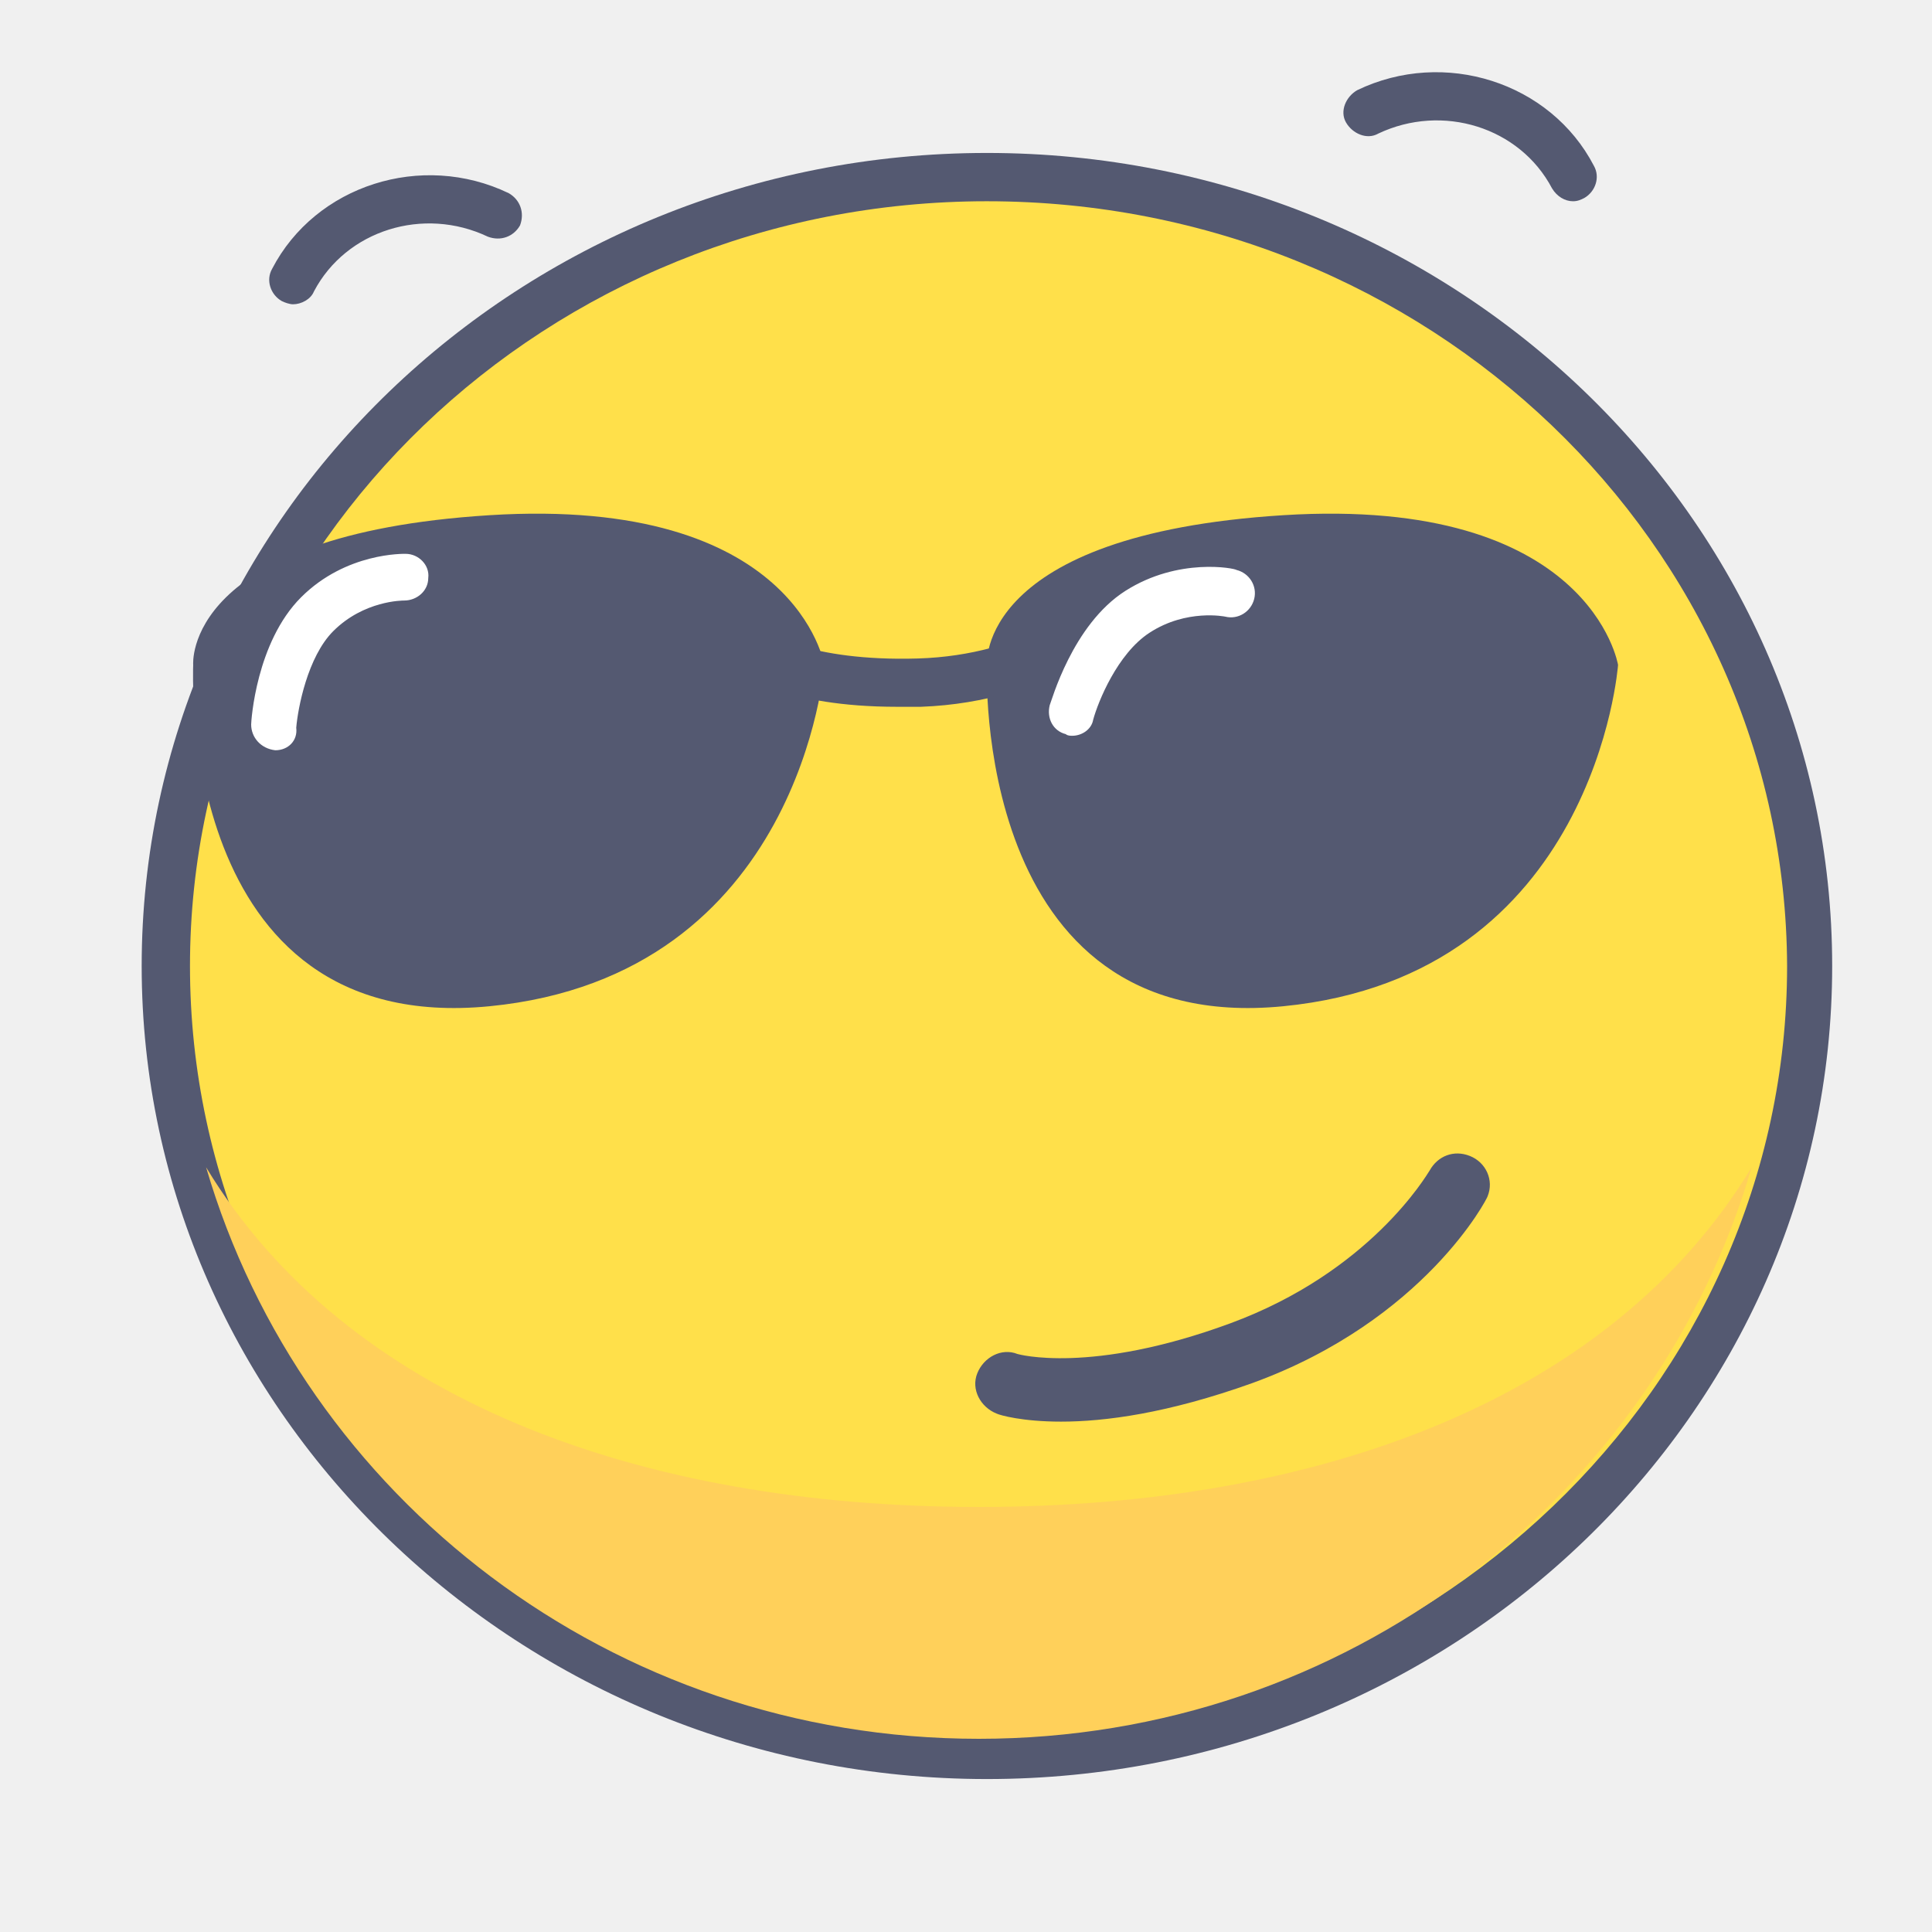
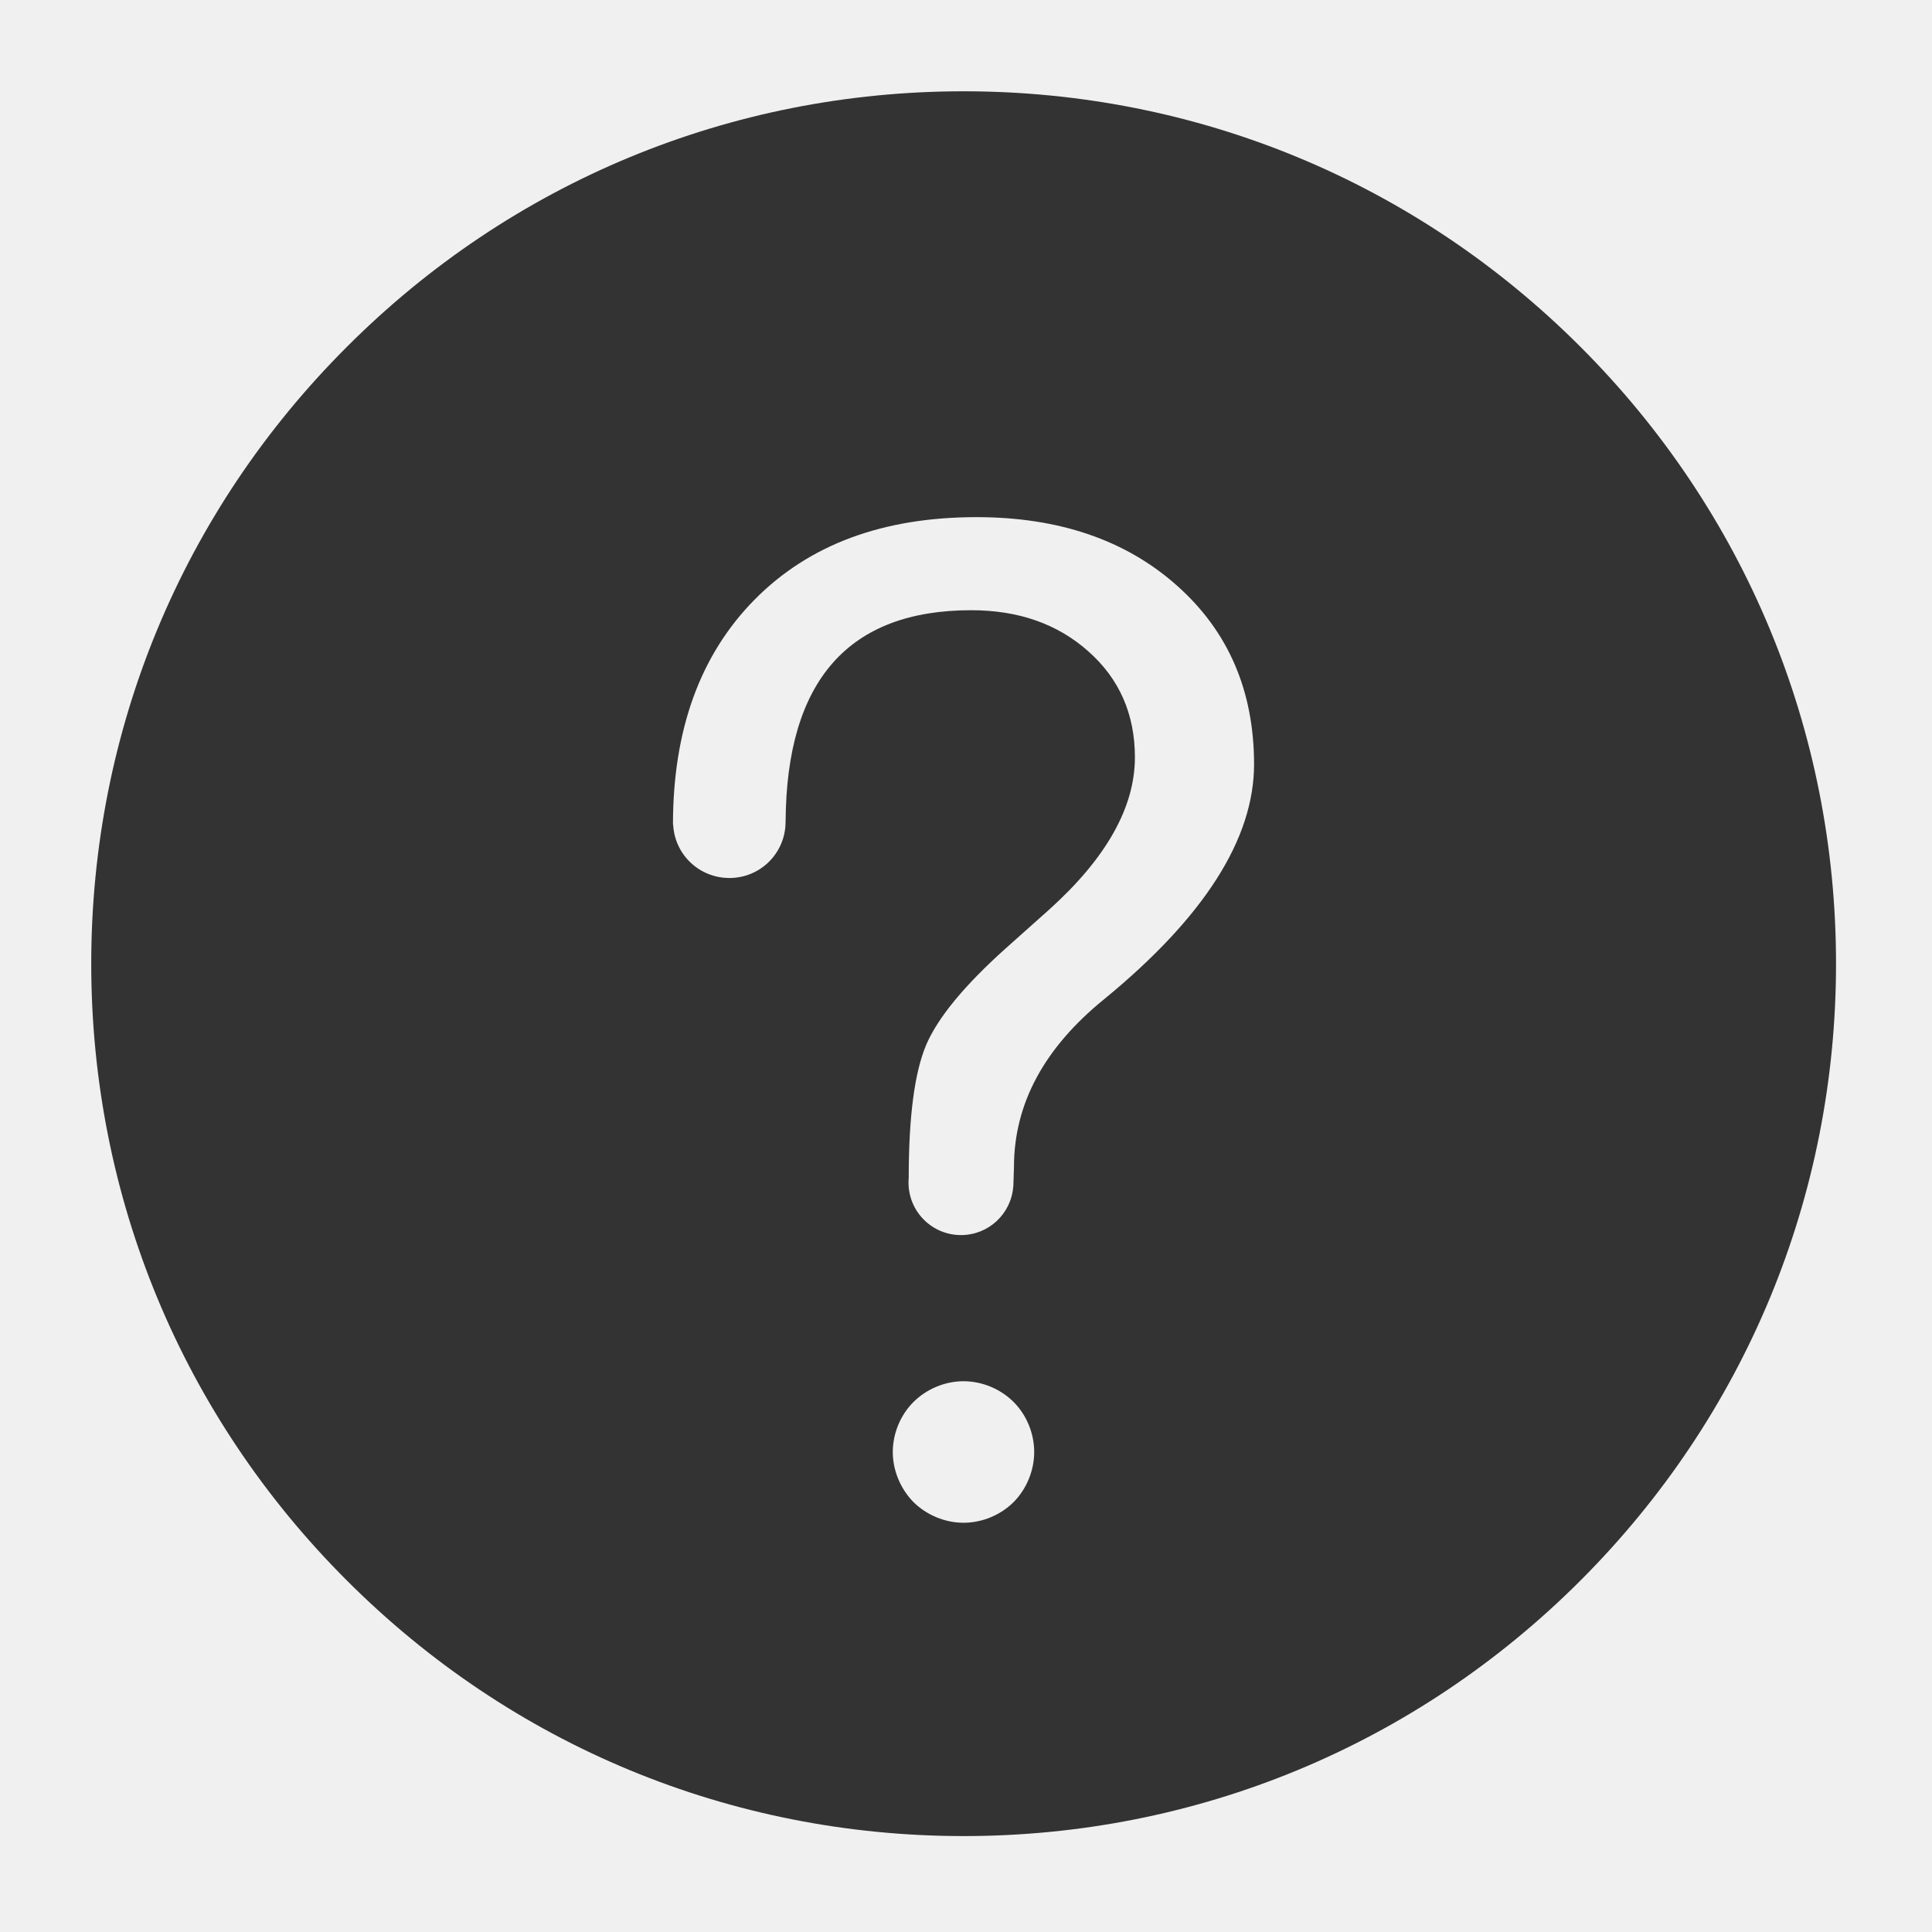
- <svg xmlns="http://www.w3.org/2000/svg" t="1516509547741" class="icon" style="" viewBox="0 0 1024 1024" version="1.1" p-id="5965" width="200" height="200">
-   <defs>
-     <style type="text/css" />
-   </defs>
-   <path d="M155.307 161.28c-1.707 0-4.267-0.853-5.973-1.707-5.973-3.413-8.533-11.093-5.12-17.067 23.04-44.373 79.36-62.293 125.44-40.107 5.973 3.413 8.533 10.24 5.973 17.067-3.413 5.973-10.24 8.533-17.067 5.973-34.133-16.213-75.093-3.413-92.16 29.013-1.707 4.267-6.827 6.827-11.093 6.827zM833.707 106.667c-4.267 0-8.533-2.56-11.093-6.827-17.067-32.427-58.027-45.227-92.16-29.013-5.973 3.413-13.653 0-17.067-5.973s0-13.653 5.973-17.067c46.08-22.187 102.4-4.267 125.44 40.107 3.413 5.973 0.853 13.653-5.12 17.067-1.707 0.853-3.413 1.707-5.973 1.707z" fill="#545971" p-id="5966" />
-   <path d="M959.147 512c0 231.253-194.56 418.133-435.2 418.133s-435.2-186.88-435.2-418.133 194.56-418.133 435.2-418.133c239.787 0 435.2 186.88 435.2 418.133" fill="#FFE04A" p-id="5967" />
-   <path d="M523.093 942.933C276.48 942.933 75.093 749.227 75.093 512S275.627 81.067 523.093 81.067c246.613 0 448 192.853 448 430.933 0 237.227-200.533 430.933-448 430.933z m0-836.267C290.133 106.667 100.693 288.427 100.693 512s189.44 405.333 423.253 405.333c232.96 0 423.253-181.76 423.253-405.333-0.853-223.573-190.293-405.333-424.107-405.333z" fill="#545971" p-id="5968" />
-   <path d="M518.827 798.72c-180.053 0-335.36-57.173-409.6-180.053C160.427 793.6 324.267 921.6 518.827 921.6s358.4-128 409.6-302.933c-74.24 122.88-229.547 180.053-409.6 180.053" fill="#FFD05A" p-id="5969" />
-   <path d="M562.347 753.493c-20.48 0-32.427-3.413-34.133-4.267-8.533-3.413-13.653-12.8-10.24-21.333 3.413-8.533 12.8-13.653 21.333-10.24 0 0 38.4 11.093 112.64-16.213s104.107-78.507 105.813-81.067c4.267-7.68 12.8-11.093 21.333-7.68s12.8 12.8 9.387 21.333c0 0.853-33.28 65.707-124.587 98.987-45.227 16.213-78.507 20.48-101.547 20.48zM436.907 352.427s-11.947 164.693-177.493 180.907C93.013 549.547 102.4 352.427 102.4 352.427s-5.973-69.12 157.013-79.36c162.987-10.24 177.493 79.36 177.493 79.36M857.6 352.427s-11.947 164.693-177.493 180.907c-165.547 16.213-157.013-180.907-157.013-180.907s-5.973-69.12 157.013-79.36c162.987-10.24 177.493 79.36 177.493 79.36" fill="#545971" p-id="5970" />
-   <path d="M475.307 374.613c-58.88 0-82.773-17.067-85.333-19.627-5.12-4.267-6.827-11.947-2.56-17.92 4.267-5.12 11.947-6.827 17.92-2.56 0 0 23.04 16.213 81.067 14.507 58.027-1.707 90.453-30.72 92.16-31.573 4.267-4.267 11.947-5.12 17.067-0.853 5.12 4.267 5.973 11.947 1.707 17.92 0 0-39.253 37.547-109.227 40.107h-12.8z" fill="#545971" p-id="5971" />
-   <path d="M145.92 397.653c-7.68-0.853-12.8-6.827-12.8-13.653 0-1.707 2.56-43.52 26.453-67.413 23.893-23.893 54.613-23.04 55.467-23.04 6.827 0 12.8 5.973 11.947 12.8 0 6.827-5.973 11.947-12.8 11.947-0.853 0-21.333 0-37.547 16.213-13.653 13.653-18.773 40.96-19.627 51.2 0.853 6.827-4.267 11.947-11.093 11.947zM568.32 389.973c-0.853 0-2.56 0-3.413-0.853-6.827-1.707-10.24-8.533-8.533-15.36 0.853-1.707 11.947-42.667 40.107-60.587 28.16-17.92 58.027-11.947 58.88-11.093 6.827 1.707 11.093 8.533 9.387 15.36-1.707 6.827-8.533 11.093-15.36 9.387 0 0-20.48-4.267-40.107 8.533-17.067 11.093-27.307 36.693-29.867 46.08-0.853 5.12-5.973 8.533-11.093 8.533z" fill="#FFFFFF" p-id="5972" />
+ <svg xmlns="http://www.w3.org/2000/svg" class="icon" width="200px" height="200.00px" viewBox="0 0 1024 1024" version="1.1">
+   <path fill="#333333" d="M837.709 183.859C750.362 96.461 634.214 48.384 510.746 48.384c-123.494 0-239.616 48.077-326.912 135.475-87.398 87.296-135.475 203.392-135.475 326.912 0 123.494 48.077 239.642 135.475 326.912 87.347 87.398 203.392 135.475 326.912 135.475s239.642-48.128 326.963-135.475c87.296-87.296 135.424-203.392 135.424-326.912C973.133 387.251 925.005 271.155 837.709 183.859zM537.242 796.134c-6.938 6.886-16.691 10.957-26.547 10.957-9.856 0-19.558-4.07-26.547-10.957-6.886-7.04-10.957-16.794-10.957-26.496 0-9.907 4.07-19.661 10.957-26.547 6.989-6.938 16.691-11.008 26.547-11.008 9.856 0 19.61 4.07 26.547 11.008 6.886 6.886 10.906 16.64 10.906 26.547C548.147 779.392 544.128 789.171 537.242 796.134zM585.011 529.766c-31.77 25.856-47.59 55.45-47.59 88.832l-0.333 10.266-0.051 0.102c-1.101 14.387-13.082 25.651-27.699 25.651-15.36 0-27.802-12.442-27.802-27.802 0-0.87 0-1.664 0.102-2.483l0-0.102c0-32.41 3.098-55.91 9.293-70.502 6.246-14.515 20.403-31.667 42.547-51.456l22.554-20.122c30.336-27.315 45.491-54.246 45.491-80.768 0-22.758-8.192-41.523-24.55-56.038-16.358-14.618-37.043-21.914-62.234-21.914-65.101 0-97.894 37.35-98.355 112l0 0.282c0 0 0 0.102-0.051 0.563 0 0 0 0.41 0 0.742-0.742 15.821-13.722 28.339-29.722 28.339-16.051 0-29.082-12.493-29.824-28.339l-0.102 0c0-50.304 14.464-89.984 43.238-119.168 28.851-29.235 68.07-43.75 117.632-43.75 43.75 0 79.206 12.16 106.342 36.352 27.187 24.192 40.73 55.706 40.781 94.515C664.73 444.595 638.182 486.246 585.011 529.766z" />
</svg>
